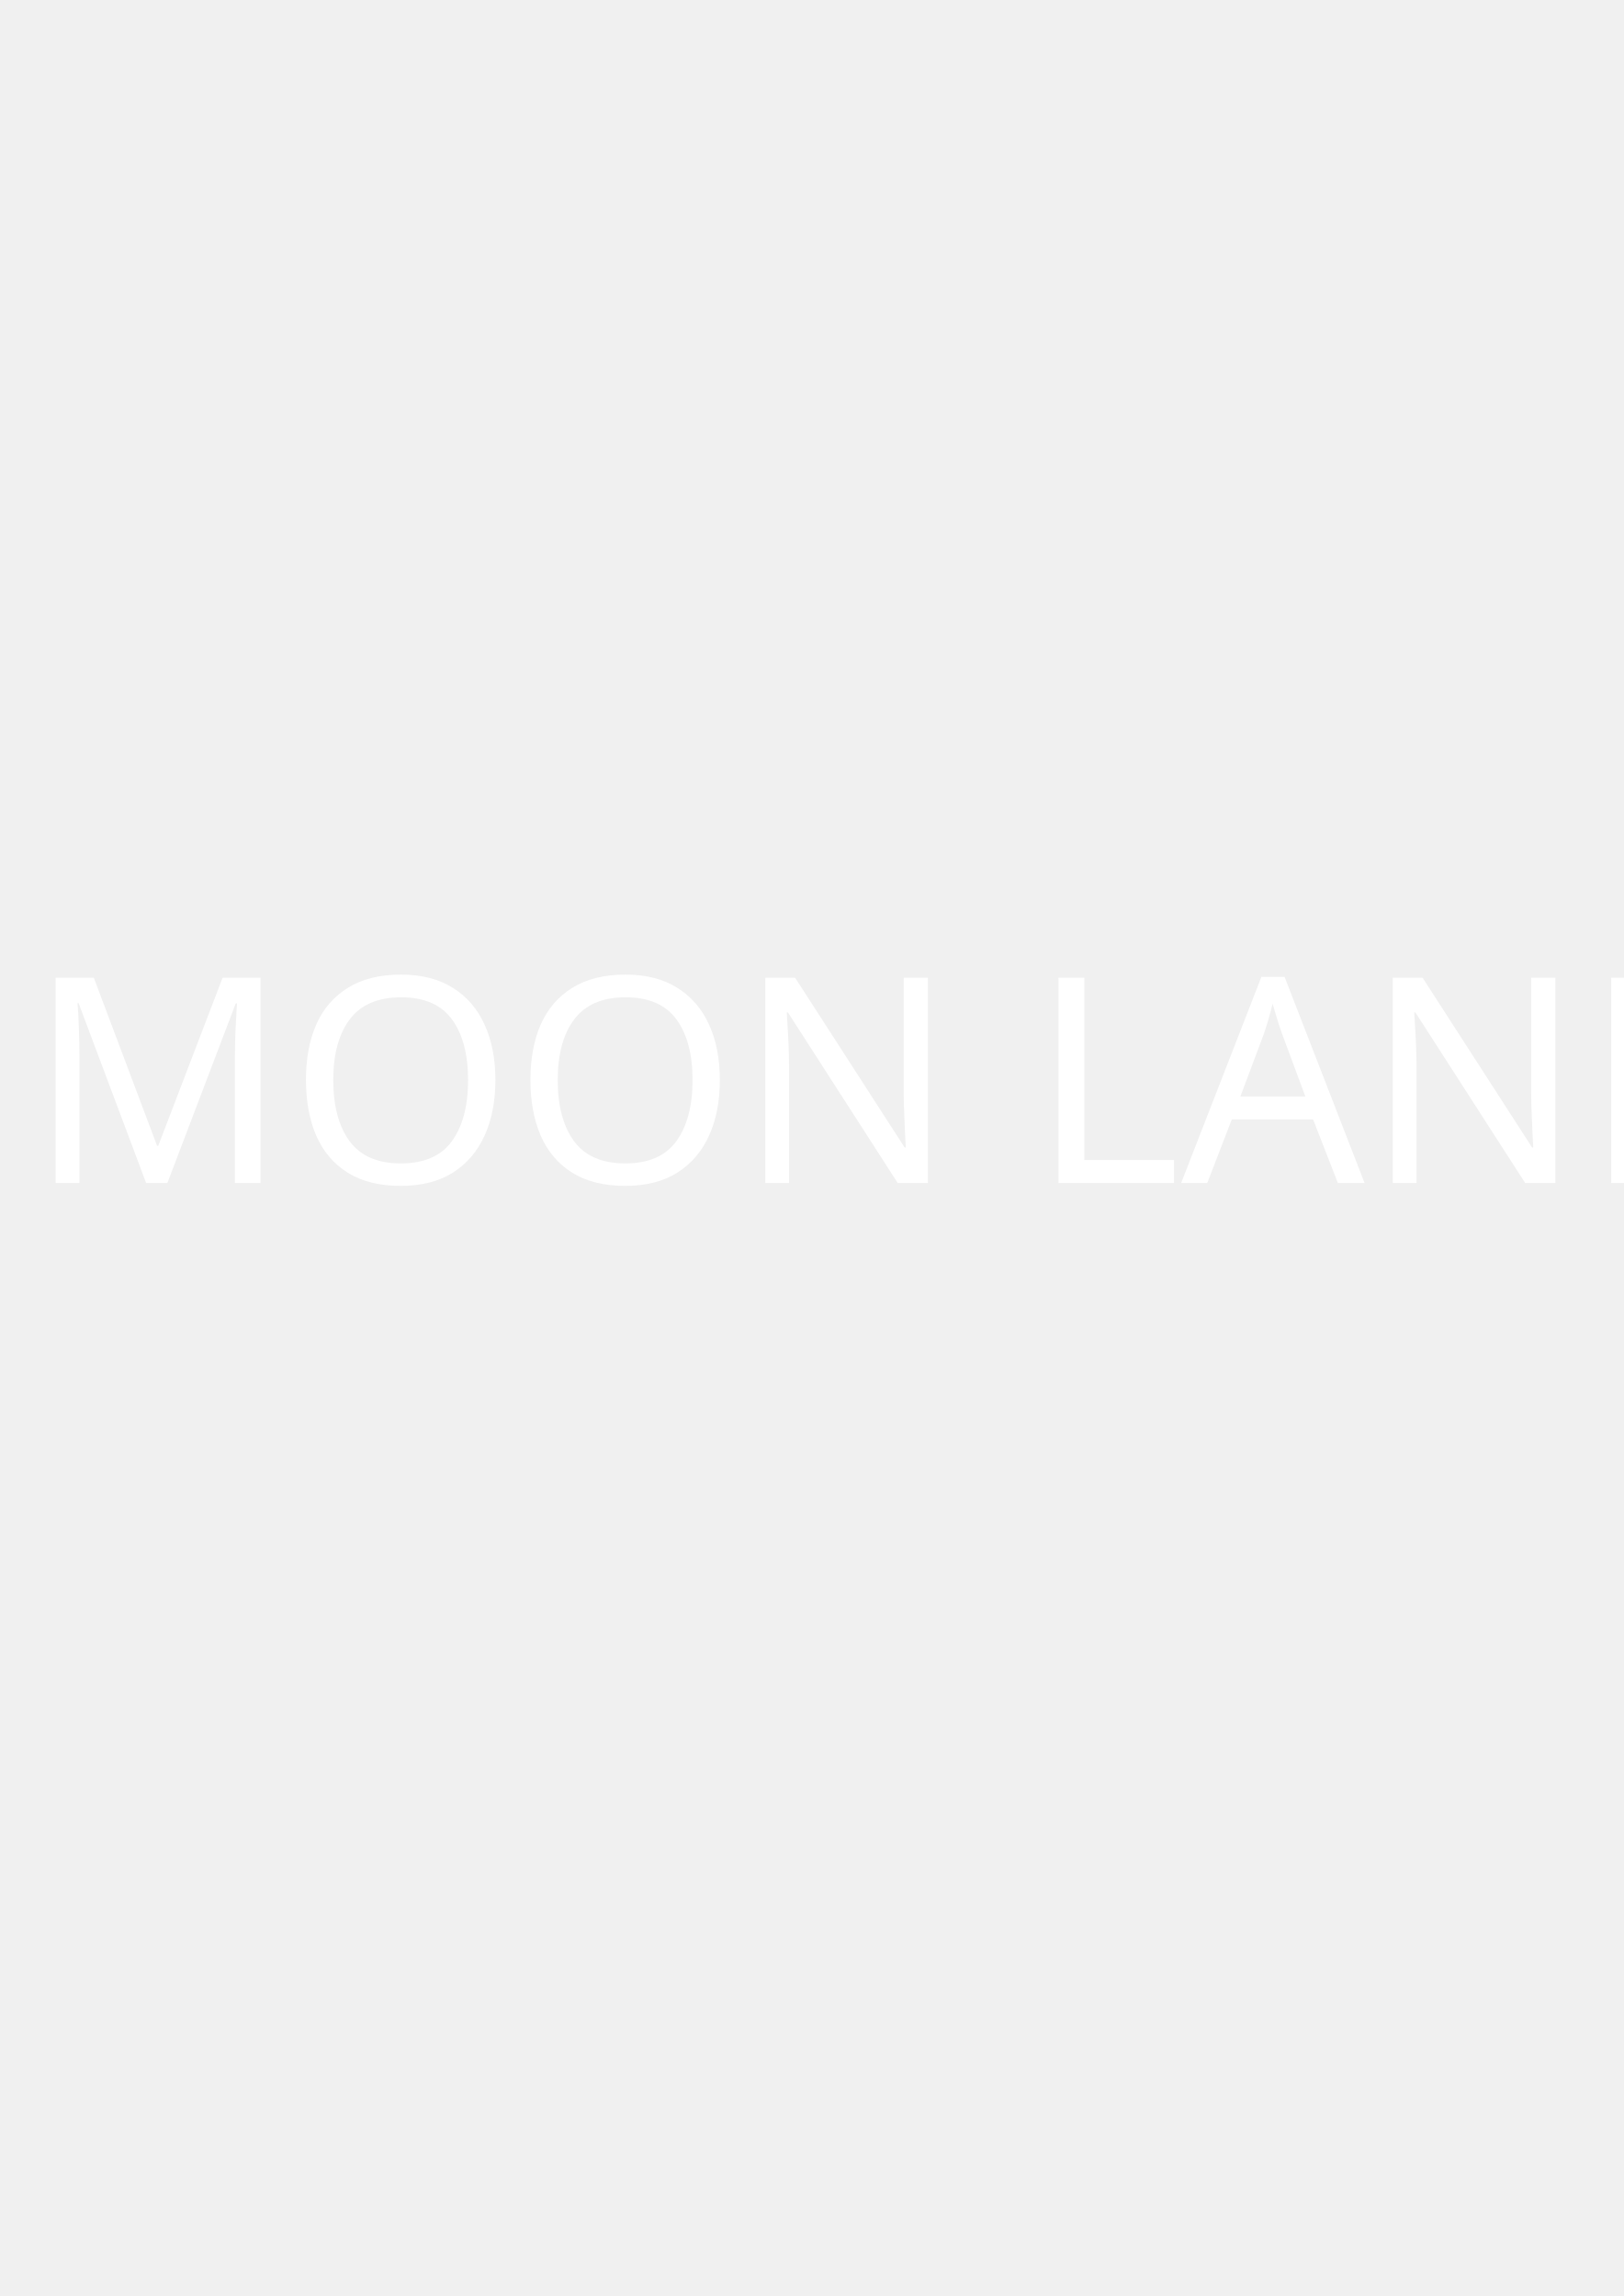
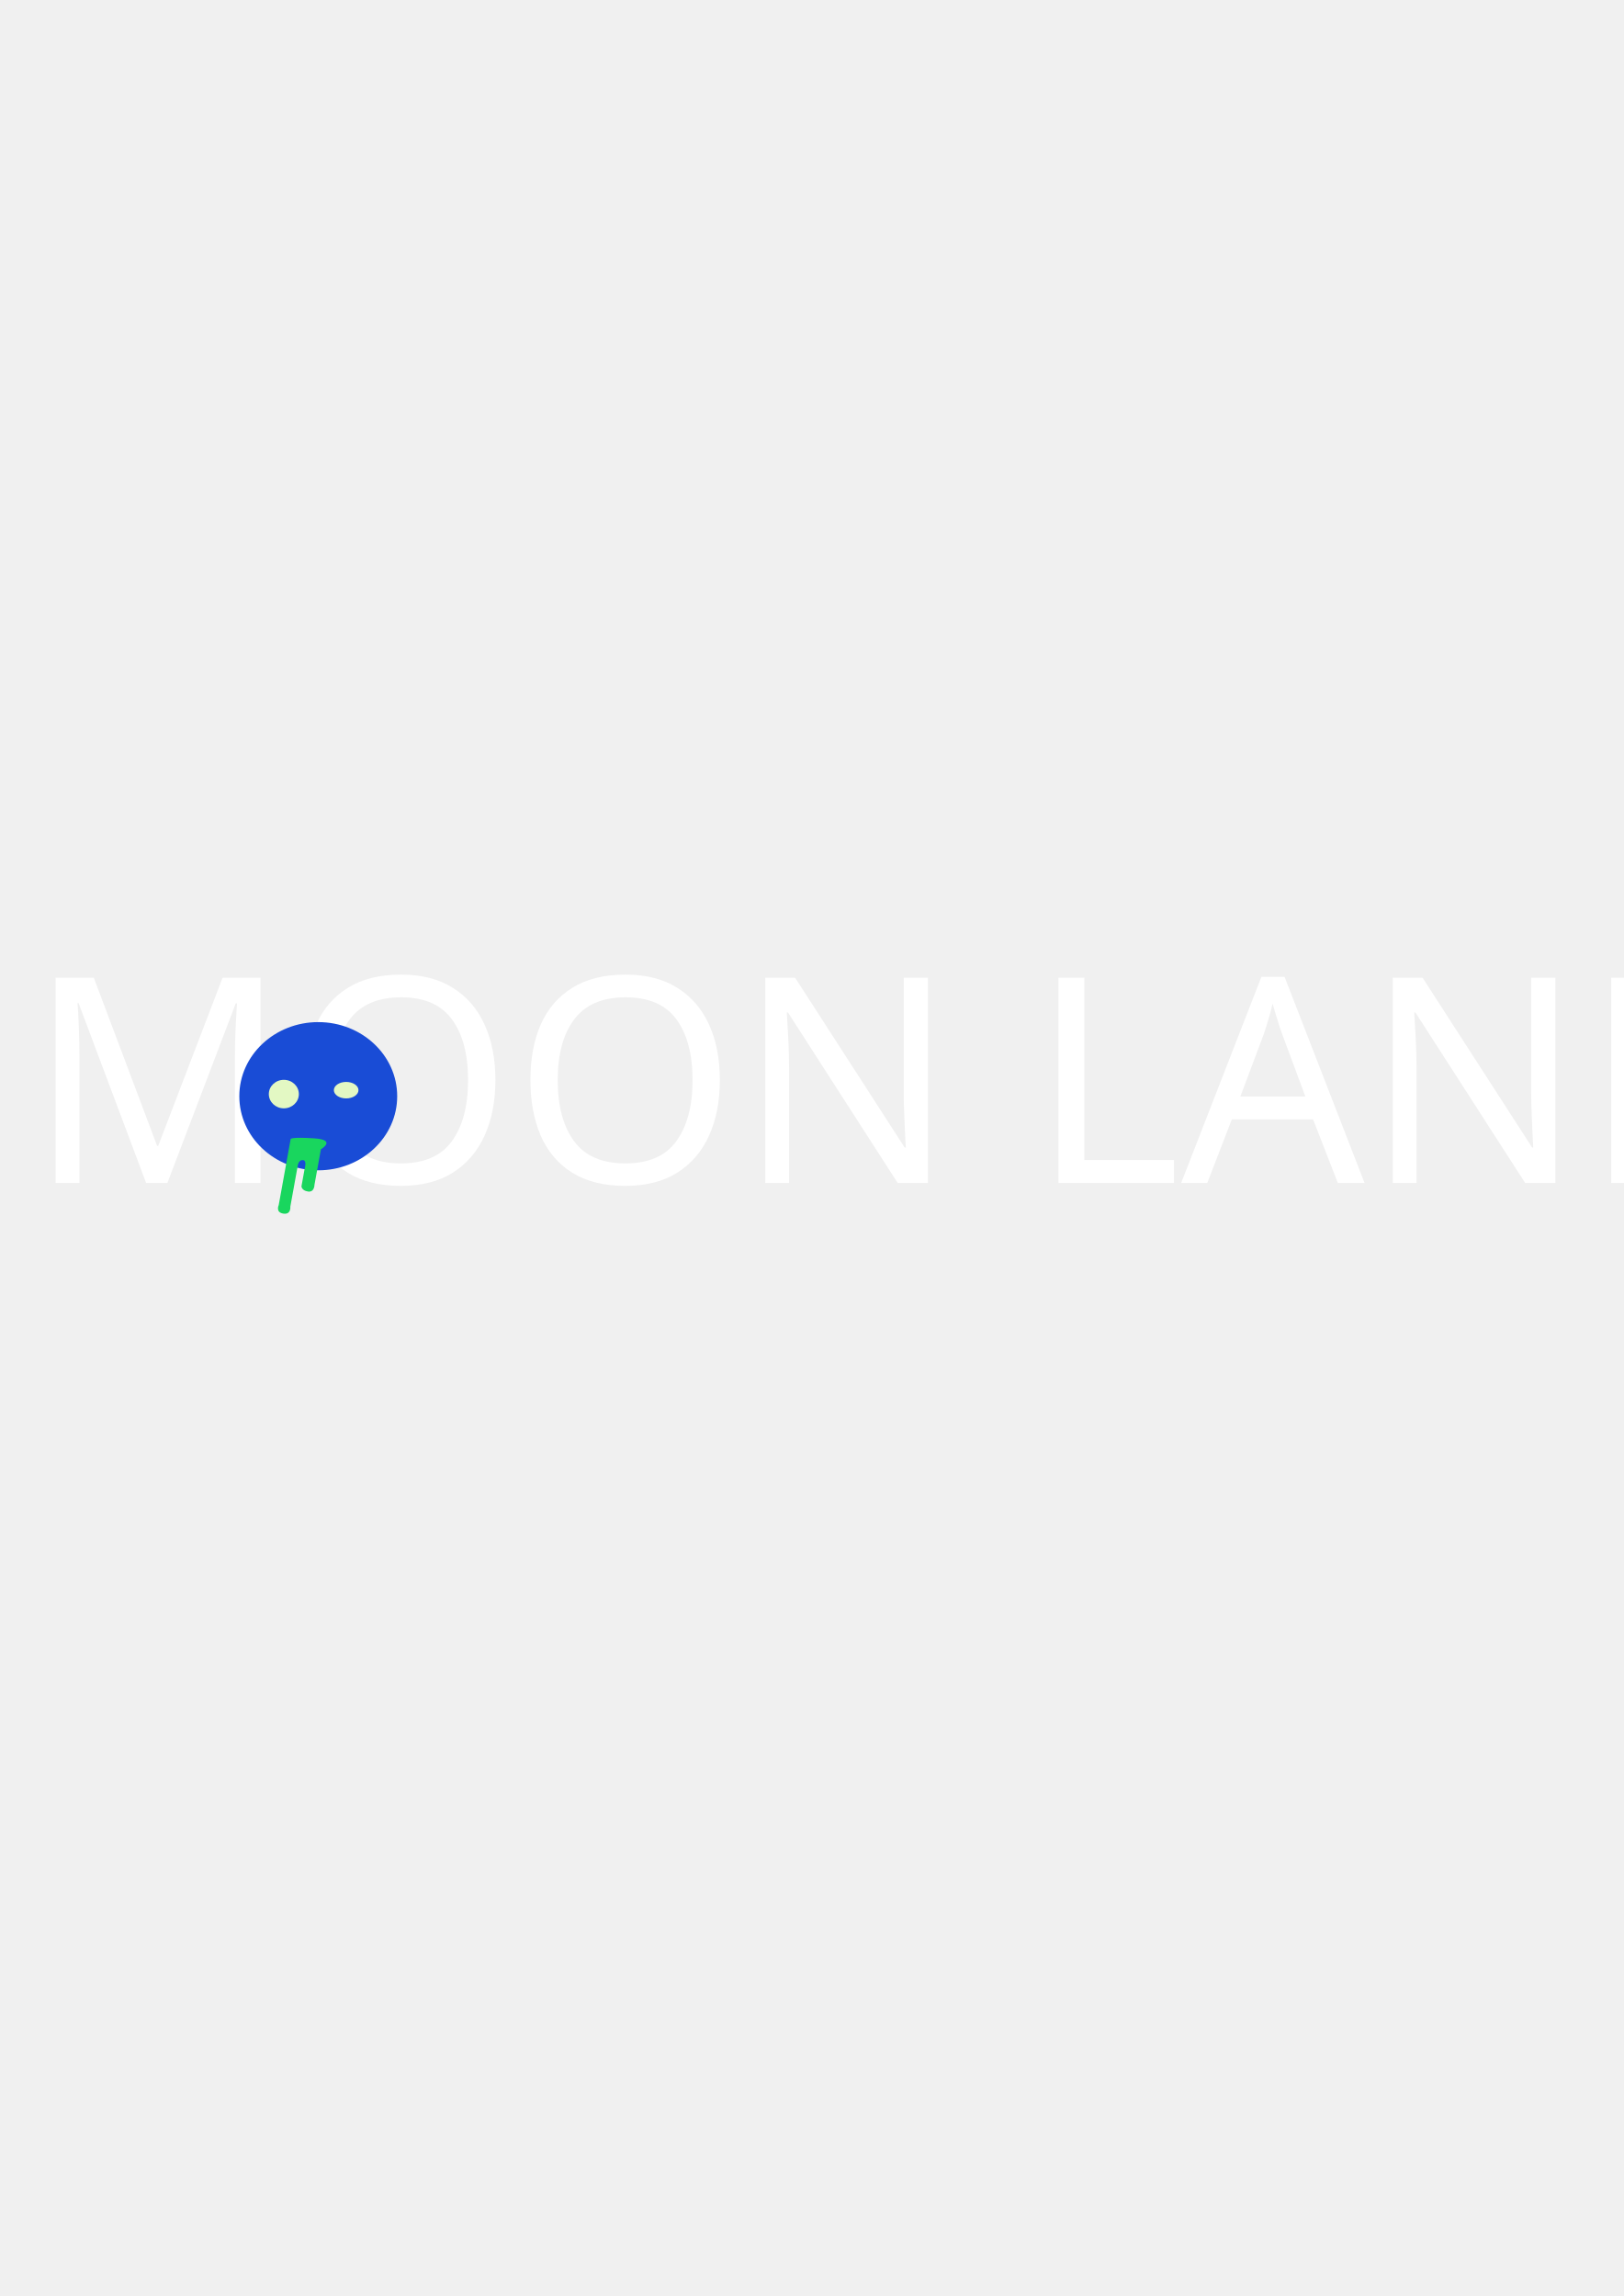
<svg xmlns="http://www.w3.org/2000/svg" width="210mm" height="297mm" viewBox="0 0 210 297" version="1.1" id="svg1">
  <defs id="defs1">
    <rect x="89.839" y="322.828" width="668.115" height="168.571" id="rect1" />
  </defs>
  <g id="layer1">
    <g id="g2" style="display:none">
      <path style="fill:#ffffff;fill-opacity:1;stroke-width:0.265" d="M 38.418,144.991 V 117.101" id="path1" />
      <path style="fill:#ffffff;fill-opacity:1;stroke-width:0.265" id="path3" d="m 37.032,154.536 c -0.173,-1.609 -0.242,-3.229 -0.341,-4.845 -0.138,-2.022 -0.15,-4.049 -0.177,-6.075 0.015,-0.941 -0.078,-1.879 -0.126,-2.817 -0.03,-0.577 -0.025,-0.831 -0.028,-1.411 -5.3e-4,-1.295 0.096,-2.588 0.163,-3.881 0.047,-0.881 0.069,-1.762 0.077,-2.644 -0.004,-0.715 0.016,-1.428 0.054,-2.142 0.032,-0.675 0.041,-1.351 0.051,-2.026 5.3e-4,-0.647 0.015,-1.294 0.002,-1.941 -0.022,-0.484 -0.04,-0.968 -0.043,-1.453 2.65e-4,-0.282 -0.004,-0.564 -2.25e-4,-0.846 -2.64e-4,-0.043 -7.94e-4,-0.086 -7.94e-4,-0.129 -2.9e-5,-0.042 -7.93e-4,-0.084 7.94e-4,-0.126 0.014,-0.427 0.106,0.259 -0.137,0.147 -1.168,-0.539 -2.236,-1.271 -3.355,-1.906 0.038,0.064 0.081,0.126 0.115,0.193 0.127,0.247 0.208,0.466 0.308,0.728 0.216,0.569 0.397,1.147 0.578,1.728 0.462,1.438 0.879,2.889 1.322,4.332 0.43,1.481 0.893,2.952 1.388,4.412 0.477,1.428 0.903,2.872 1.366,4.304 0.443,1.388 0.962,2.75 1.452,4.122 0.458,1.336 0.914,2.673 1.378,4.007 0.36,0.997 0.673,2.011 1.004,3.018 0.195,0.486 0.314,0.996 0.47,1.494 0.002,0.036 -0.025,0.091 0.007,0.107 1.184,0.578 2.365,1.171 3.593,1.65 0.077,0.03 0.008,-0.165 0.003,-0.247 -0.006,-0.104 -0.024,-0.207 -0.035,-0.31 -0.031,-0.304 -0.057,-0.609 -0.085,-0.913 -0.126,-1.454 -0.173,-2.913 -0.191,-4.371 -0.004,-1.918 0.106,-3.834 0.158,-5.751 0.055,-1.683 0.097,-3.367 0.124,-5.051 0.014,-1.177 0.031,-2.354 0.079,-3.53 0.03,-0.878 0.067,-1.755 0.088,-2.633 0.003,-0.508 0.051,-1.013 0.102,-1.517 0.012,-0.163 0.029,-0.326 0.039,-0.49 0.006,-0.093 -0.007,-0.194 0.043,-0.276 -0.392,1.405 0.058,0.039 -3.336,-1.586 -0.12,-0.058 0.168,0.208 0.235,0.323 0.106,0.179 0.197,0.366 0.283,0.555 0.118,0.259 0.224,0.523 0.327,0.789 0.126,0.324 0.24,0.652 0.36,0.978 0.908,2.65 1.463,5.397 2.03,8.135 0.513,2.674 0.978,5.356 1.405,8.044 0.281,1.633 0.473,3.277 0.667,4.922 0.058,0.472 0.123,0.944 0.22,1.41 0,0 3.52,1.69 3.52,1.69 v 0 c -0.133,-0.489 -0.304,-0.968 -0.401,-1.467 -0.361,-1.688 -0.648,-3.392 -0.995,-5.083 -0.49,-2.706 -0.987,-5.41 -1.511,-8.109 -0.56,-2.695 -1.088,-5.399 -1.792,-8.062 -0.212,-0.747 -0.412,-1.497 -0.647,-2.237 -0.037,-0.117 -0.011,-0.283 -0.114,-0.352 -3.433,-2.297 -2.598,-3.06 -3.703,-1.88 -0.034,0.096 -0.064,0.169 -0.077,0.272 -0.027,0.208 0.016,0.424 -0.015,0.632 -0.024,0.528 -0.052,1.055 -0.023,1.584 7.93e-4,0.885 5.29e-4,1.77 -0.031,2.655 -0.023,1.198 0.014,2.396 0.025,3.594 0.015,1.701 0.034,3.402 -0.001,5.103 -0.031,0.985 -0.059,1.97 -0.109,2.954 -0.032,0.633 -0.076,1.253 -0.097,1.887 -0.01,0.296 -0.012,0.591 -0.017,0.887 -0.025,1.434 -0.015,2.869 0.013,4.303 0.011,2.45 -0.544,0.896 3.539,2.991 0.03,0.015 -0.065,0.011 -0.098,0.016 -0.141,-0.18 -0.179,-0.303 -0.254,-0.521 -0.115,-0.334 -0.245,-0.662 -0.378,-0.989 -0.396,-1.013 -0.726,-2.05 -1.11,-3.067 -0.495,-1.335 -0.963,-2.679 -1.421,-4.027 -0.486,-1.368 -0.984,-2.732 -1.444,-4.109 -0.485,-1.433 -0.916,-2.882 -1.392,-4.318 -0.495,-1.457 -0.957,-2.925 -1.393,-4.402 -0.43,-1.432 -0.854,-2.865 -1.266,-4.302 -0.24,-0.864 -0.473,-1.729 -0.708,-2.595 -1.761,-1.068 -2.893,-3.327 -3.628,-1.807 -0.007,0.014 0.037,0.382 0.017,0.415 0.004,0.29 0.003,0.581 0.022,0.871 0.03,0.494 0.069,0.988 0.1,1.482 0.035,0.643 0.014,1.287 0.017,1.931 -0.002,0.672 -0.012,1.343 -0.043,2.014 -0.028,0.724 -0.051,1.447 -0.031,2.171 0.002,0.89 0.009,1.781 -6.6e-5,2.671 -0.018,1.31 -0.067,2.62 -0.092,3.93 -0.004,0.399 -0.014,1.024 -5.29e-4,1.424 0.033,0.951 0.186,1.893 0.206,2.845 0.115,2.051 0.211,4.102 0.322,6.153 0.057,1.528 0.098,3.068 -0.13,4.585 z" />
      <path style="fill:#ffffff;fill-opacity:1;stroke-width:0.265" id="path4" d="m 61.397,128.497 c -0.38,0.099 -0.76,0.225 -1.109,0.406 -0.127,0.066 -0.246,0.146 -0.369,0.218 -0.985,0.654 -1.713,1.604 -2.314,2.608 -0.18,0.301 -0.343,0.613 -0.514,0.919 -1.013,1.943 -1.814,4.019 -2.22,6.179 -0.092,0.489 -0.142,0.985 -0.212,1.477 -0.028,0.517 -0.079,1.033 -0.083,1.551 -0.019,2.143 0.326,4.324 1,6.359 0.157,0.474 0.359,0.931 0.538,1.397 0.489,0.956 0.626,1.333 1.26,2.171 0.328,0.433 0.947,1.115 1.426,1.413 3.548,2.21 2.449,1.853 4.588,2.392 0.27,0.012 0.54,0.054 0.809,0.036 1.232,-0.08 2.317,-0.816 3.157,-1.672 0.278,-0.283 0.52,-0.599 0.78,-0.898 1.573,-2.081 2.733,-4.444 3.731,-6.845 0.214,-0.515 0.406,-1.039 0.609,-1.558 0.507,-1.392 0.97,-2.805 1.246,-4.263 0.146,-0.776 0.249,-1.582 0.216,-2.375 -0.015,-0.363 -0.086,-0.722 -0.129,-1.083 -0.09,-0.336 -0.155,-0.681 -0.271,-1.009 -0.482,-1.364 -1.433,-2.615 -2.479,-3.599 -0.285,-0.268 -0.597,-0.507 -0.896,-0.76 -0.32,-0.227 -0.631,-0.466 -0.959,-0.68 -0.324,-0.211 -0.658,-0.404 -0.996,-0.592 -1.314,-0.733 -2.62,-1.482 -3.959,-2.169 -0.334,-0.171 -0.697,-0.278 -1.051,-0.402 -0.779,-0.272 -1.11,-0.341 -1.889,-0.543 -0.628,-0.147 -1.271,-0.29 -1.921,-0.279 -0.145,0.003 -0.288,0.027 -0.432,0.041 0,0 3.085,2.202 3.085,2.202 v 0 c 0.123,-0.009 0.246,-0.026 0.37,-0.028 0.575,-0.01 1.145,0.09 1.704,0.213 0.749,0.187 1.024,0.237 1.773,0.508 0.342,0.123 1.285,0.647 1.013,0.405 -0.547,-0.488 -1.263,-0.745 -1.865,-1.164 -0.635,-0.442 2.681,1.56 1.976,1.22 0.297,0.24 0.607,0.465 0.891,0.72 1.033,0.925 1.986,2.131 2.505,3.427 0.127,0.317 0.209,0.65 0.314,0.975 0.06,0.351 0.146,0.698 0.18,1.052 0.165,1.731 -0.215,3.498 -0.686,5.152 -0.145,0.508 -0.319,1.007 -0.478,1.51 -0.197,0.517 -0.382,1.039 -0.592,1.551 -0.979,2.376 -2.214,4.67 -3.906,6.616 -0.274,0.273 -0.531,0.564 -0.821,0.82 -0.86,0.761 -1.93,1.381 -3.111,1.376 -0.251,-10e-4 -0.499,-0.056 -0.749,-0.084 -1.28,-0.428 -1.94,-0.708 1.484,1.087 0.293,0.154 -0.551,-0.369 -0.801,-0.586 -0.938,-0.816 -1.628,-1.857 -2.207,-2.946 -0.195,-0.462 -0.413,-0.914 -0.584,-1.385 -0.725,-1.992 -1.068,-4.133 -1.032,-6.251 0.009,-0.505 0.065,-1.007 0.097,-1.511 0.074,-0.48 0.128,-0.963 0.223,-1.439 0.42,-2.118 1.244,-4.139 2.343,-5.992 0.187,-0.288 0.366,-0.582 0.562,-0.865 0.645,-0.93 1.422,-1.791 2.437,-2.321 0.477,-0.207 0.988,-0.421 1.519,-0.372 z" />
      <path style="fill:#ffffff;fill-opacity:1;stroke-width:0.265" id="path5" d="m 84.967,133.61 c -0.65,-0.035 -1.297,-0.089 -1.946,0.014 -0.247,0.039 -0.489,0.103 -0.733,0.154 -0.275,0.091 -0.556,0.166 -0.826,0.273 -1.447,0.576 -2.746,1.533 -3.833,2.639 -0.339,0.345 -0.644,0.72 -0.966,1.08 -1.33,1.657 -2.289,3.571 -2.814,5.632 -0.353,1.385 -0.329,1.766 -0.45,3.169 0.01,0.501 -0.011,1.003 0.031,1.502 0.109,1.313 0.452,2.657 1.092,3.817 0.507,0.918 0.709,1.029 1.421,1.755 1.778,1.208 1.973,1.391 4.85,2.654 0.34,0.149 0.731,0.141 1.101,0.17 0.789,0.06 1.595,-0.005 2.369,-0.159 0.414,-0.082 0.815,-0.215 1.223,-0.322 1.684,-0.558 3.262,-1.407 4.65,-2.515 0.856,-0.684 1.126,-1.011 1.879,-1.789 0.247,-0.32 0.513,-0.626 0.742,-0.959 0.775,-1.13 1.463,-2.663 1.504,-4.053 0.011,-0.359 -0.05,-0.717 -0.075,-1.076 -0.105,-0.376 -0.172,-0.764 -0.314,-1.127 -0.775,-1.984 -2.361,-3.648 -3.945,-5.016 -0.48,-0.414 -0.99,-0.791 -1.486,-1.187 -2.186,-1.625 -4.621,-2.861 -6.992,-4.186 0,0 2.503,2.008 2.503,2.008 v 0 c -0.451,-0.288 -1.882,-0.935 -1.352,-0.863 0.335,0.045 2.825,1.773 3.039,1.918 0.487,0.384 0.991,0.747 1.462,1.151 1.507,1.292 2.954,2.833 3.689,4.711 0.133,0.338 0.203,0.698 0.304,1.047 0.085,0.909 0.168,1.095 -0.004,1.999 -0.195,1.026 -0.672,2.077 -1.239,2.948 -0.213,0.327 -0.464,0.629 -0.696,0.943 -0.75,0.806 -0.934,1.063 -1.81,1.758 -1.369,1.087 -2.942,1.882 -4.613,2.386 -0.404,0.092 -0.803,0.211 -1.213,0.276 -0.756,0.118 -1.597,0.143 -2.359,0.045 -0.364,-0.047 -1.307,-0.512 -1.077,-0.226 0.491,0.609 1.322,0.84 1.948,1.309 0.285,0.213 -0.614,-0.361 -0.922,-0.541 -0.767,-0.684 -0.976,-0.775 -1.538,-1.672 -0.701,-1.119 -1.114,-2.447 -1.27,-3.752 -0.059,-0.493 -0.05,-0.991 -0.076,-1.487 0.03,-0.515 0.026,-1.033 0.09,-1.545 0.259,-2.088 1.037,-4.118 2.218,-5.857 0.278,-0.41 0.603,-0.785 0.905,-1.177 0.33,-0.342 0.642,-0.702 0.99,-1.025 1.131,-1.048 2.475,-1.923 3.955,-2.379 0.278,-0.086 0.567,-0.136 0.85,-0.204 0.254,-0.028 0.507,-0.069 0.763,-0.083 0.705,-0.04 1.428,0.058 2.107,0.243 z" />
      <path style="fill:#ffffff;fill-opacity:1;stroke-width:0.265" id="path6" d="m 99.28,155.117 c 0.263,-1.869 0.383,-3.756 0.521,-5.637 0.241,-3.932 0.559,-7.858 0.97,-11.776 0.142,-1.354 0.322,-2.705 0.546,-4.048 0.049,-0.296 0.194,-1.134 0.286,-1.476 0.035,-0.128 0.09,-0.249 0.136,-0.373 1.202,0.148 2.592,0.335 -3.01,-1.505 -0.275,-0.09 0.391,0.43 0.555,0.669 0.256,0.375 0.48,0.77 0.7,1.167 0.651,1.176 1.199,2.361 1.784,3.574 1.453,3.11 2.766,6.284 3.969,9.498 0.282,0.755 1.231,3.374 1.529,4.196 0.492,1.387 0.974,2.778 1.443,4.174 0.156,0.466 0.335,0.941 0.462,1.417 1.198,0.439 2.331,1.141 3.594,1.318 0.27,0.038 0.003,-0.545 -0.005,-0.817 -0.012,-0.402 -0.041,-0.803 -0.054,-1.204 -0.062,-1.801 -0.063,-3.603 -0.065,-5.406 -0.008,-4.018 0.166,-8.034 0.401,-12.044 0.108,-1.825 0.22,-3.651 0.368,-5.474 0,0 -3.333,-1.701 -3.333,-1.701 v 0 c 0.116,1.912 0.161,3.829 0.174,5.744 0.019,4.044 -0.075,8.088 -0.238,12.129 -0.083,1.734 -0.165,3.469 -0.335,5.197 -0.036,0.363 -0.073,0.726 -0.128,1.087 -0.033,0.216 -0.307,0.505 -0.136,0.642 1.016,0.813 2.253,1.303 3.379,1.955 -0.095,-0.021 -0.215,0.005 -0.286,-0.061 -0.208,-0.196 -0.68,-1.239 -0.739,-1.366 -0.675,-1.441 -1.284,-2.911 -1.897,-4.38 -1.853,-4.555 -3.62,-9.145 -5.477,-13.699 -0.586,-1.472 -0.794,-2.011 -1.371,-3.406 -0.151,-0.366 -0.304,-0.732 -0.46,-1.096 -0.097,-0.226 -0.096,-0.537 -0.301,-0.674 -3.553,-2.378 -2.935,-3.131 -3.855,-1.72 -0.064,0.685 -0.079,1.371 -0.111,2.058 -0.065,1.408 -0.161,2.814 -0.225,4.223 -0.094,1.565 -0.129,2.279 -0.261,3.865 -0.058,0.693 -0.127,1.386 -0.192,2.078 -0.179,1.924 -0.353,3.849 -0.636,5.761 -0.178,1.234 -0.218,1.649 -0.458,2.828 -0.162,0.796 -0.352,1.606 -0.696,2.346 z" />
      <path style="fill:#ffffff;fill-opacity:1;stroke-width:0.265" id="path7" d="m 131.532,126.469 c 0.269,0.865 0.428,1.759 0.598,2.646 0.286,1.493 0.176,0.89 0.438,2.477 0.513,3.173 0.769,6.38 0.938,9.587 0.019,0.522 0.042,1.044 0.058,1.567 0.043,1.418 0.046,2.833 0.003,4.251 -0.028,0.923 -0.061,1.448 -0.109,2.358 -0.102,1.491 -0.281,2.975 -0.427,4.462 -0.011,0.324 -0.124,0.678 -0.022,1 0.077,0.245 0.236,0.461 0.46,0.595 1.212,0.725 2.455,1.398 3.682,2.097 1.408,0.447 2.882,0.668 4.355,0.757 0.39,0.024 0.781,0.027 1.172,0.04 2.65,0.029 5.292,-0.201 7.937,-0.326 1.481,-0.05 0.769,-0.032 2.136,-0.057 0,0 -2.847,-2.047 -2.847,-2.047 v 0 c -1.273,0.105 -0.605,0.052 -2.004,0.156 -2.645,0.183 -5.295,0.394 -7.948,0.273 -0.399,-0.027 -0.799,-0.044 -1.197,-0.081 -1.541,-0.144 -3.096,-0.418 -4.518,-1.047 0.921,0.545 1.845,1.087 2.763,1.636 0.1,0.06 -0.21,-0.104 -0.308,-0.168 -0.072,-0.047 -0.148,-0.095 -0.201,-0.164 -0.196,-0.258 -0.115,-0.66 -0.138,-0.951 0.015,-1.541 0.083,-3.081 0.134,-4.622 0.026,-2.774 0.027,-5.55 -0.17,-8.319 -0.199,-3.182 -0.419,-6.365 -0.775,-9.535 -0.177,-1.626 -0.393,-3.251 -0.484,-4.884 z" />
      <path style="fill:#ffffff;fill-opacity:1;stroke-width:0.265" id="path8" d="m 160.205,139.94 c -0.939,-0.203 -1.869,-0.442 -2.818,-0.599 -0.292,-0.048 -0.585,-0.085 -0.877,-0.127 -1.726,-0.18 -3.484,-0.334 -5.213,-0.083 -0.354,0.051 -0.702,0.139 -1.054,0.208 -0.331,0.113 -0.673,0.199 -0.994,0.34 -0.968,0.425 -1.769,1.085 -2.322,1.991 -0.5,0.818 -0.524,1.156 -0.781,2.075 -0.037,0.389 -0.105,0.775 -0.11,1.166 -0.022,1.53 0.418,3.066 1.25,4.35 0.196,0.303 0.438,0.575 0.657,0.862 0.258,0.248 0.5,0.515 0.775,0.743 0.272,0.226 0.557,0.439 0.861,0.617 1.717,1.005 3.062,2.066 4.913,2.468 0.889,0.193 1.177,0.147 2.078,0.151 1.43,-0.135 2.751,-0.568 3.901,-1.45 0.737,-0.565 0.95,-0.887 1.553,-1.589 0.68,-0.933 1.2,-1.973 1.614,-3.048 0.382,-0.992 0.641,-2.026 0.914,-3.051 0.18,-0.687 0.327,-1.382 0.518,-2.066 0.035,-0.126 0.062,-0.255 0.113,-0.375 0.024,-0.056 0.087,-0.203 0.109,-0.146 0.037,0.096 -0.032,0.204 -0.048,0.306 -1.065,-0.575 -2.054,-1.318 -3.194,-1.724 -0.211,-0.075 0.125,0.429 0.175,0.648 0.075,0.332 0.141,0.666 0.199,1.002 0.148,0.854 0.288,1.963 0.406,2.806 0.08,0.57 0.162,1.139 0.243,1.709 0.408,2.604 0.846,5.238 1.797,7.711 0.122,0.318 0.271,0.625 0.407,0.937 0.121,0.234 0.243,0.467 0.364,0.701 0,0 3.261,1.447 3.261,1.447 v 0 c -0.161,-0.241 -0.323,-0.482 -0.484,-0.723 -0.175,-0.319 -0.367,-0.63 -0.524,-0.958 -1.161,-2.421 -1.699,-5.086 -2.029,-7.733 -0.052,-0.553 -0.112,-1.106 -0.156,-1.659 -0.096,-1.203 -0.154,-2.414 -0.193,-3.621 -0.007,-0.205 0.143,-0.48 -0.011,-0.616 -1.028,-0.907 -2.243,-1.575 -3.365,-2.363 -0.078,0.077 -0.178,0.138 -0.235,0.232 -0.073,0.119 -0.099,0.603 -0.107,0.679 -0.079,0.721 -0.17,1.442 -0.314,2.154 -0.154,0.703 -0.271,1.296 -0.475,1.99 -0.419,1.427 -1.021,2.8 -1.916,3.996 -0.598,0.668 -0.797,0.962 -1.524,1.489 -0.819,0.593 -1.785,0.994 -2.78,1.171 -0.336,0.06 -0.678,0.07 -1.017,0.105 -0.868,-0.036 -1.162,-7.9e-4 -2.01,-0.223 -0.335,-0.088 -1.242,-0.567 -0.983,-0.338 0.591,0.522 1.333,0.841 2.01,1.245 0.604,0.36 -2.414,-1.475 -1.684,-1.269 -0.229,-0.272 -0.479,-0.528 -0.685,-0.817 -0.865,-1.211 -1.367,-2.68 -1.363,-4.172 8e-4,-0.368 0.065,-0.734 0.097,-1.101 0.248,-0.863 0.27,-1.177 0.754,-1.938 0.531,-0.835 1.301,-1.441 2.208,-1.822 0.309,-0.13 0.637,-0.207 0.955,-0.31 0.342,-0.062 0.68,-0.141 1.025,-0.186 1.743,-0.225 3.508,-0.033 5.237,0.208 1.341,0.24 2.687,0.519 3.957,1.023 z" />
      <path style="fill:#ffffff;fill-opacity:1;stroke-width:0.265" id="path9" d="m 171.953,128.489 c 0.024,0.894 0.037,1.788 0.018,2.681 -0.059,1.547 -0.083,3.094 -0.102,4.642 7.9e-4,0.299 0.003,0.599 0.002,0.898 -7.9e-4,0.598 -0.012,1.195 -0.009,1.793 0.004,0.851 0.037,1.702 0.061,2.553 0.042,1.49 0.094,2.98 0.152,4.47 0.069,1.468 0.167,2.935 0.249,4.403 0.051,1.069 0.074,2.139 0.08,3.208 0.045,0.925 0.118,1.849 0.144,2.775 0.021,0.734 0.015,1.468 0.016,2.202 0.028,0.631 -0.049,1.256 -0.113,1.882 -0.05,0.517 -0.077,1.035 -0.131,1.552 -0.049,0.143 -0.012,0.617 -0.096,0.724 1.179,0.588 2.339,1.215 3.536,1.765 0.046,0.021 -0.018,-0.1 -0.024,-0.151 -0.025,-0.21 -0.035,-0.407 -0.048,-0.62 -0.033,-0.541 -0.028,-0.491 -0.054,-1.075 -0.073,-1.737 -0.078,-3.476 -0.07,-5.214 0.057,-2.315 0.127,-4.629 0.203,-6.943 0.102,-1.943 0.178,-3.902 0.549,-5.817 0.057,-0.293 0.133,-0.583 0.2,-0.874 0.213,-0.715 0.577,-1.926 1.306,-2.312 0.092,-0.049 0.199,-0.06 0.299,-0.09 0.114,0.018 0.232,0.022 0.343,0.055 0.146,0.044 0.281,0.117 0.422,0.176 -0.877,-0.492 -1.734,-1.022 -2.631,-1.476 -0.258,-0.131 0.481,0.322 0.707,0.502 0.678,0.54 1.041,0.94 1.665,1.562 1.398,1.463 2.65,3.067 3.764,4.756 0.71,1.077 0.939,1.518 1.577,2.633 0.816,1.502 1.482,3.08 1.993,4.71 0.246,0.783 0.302,1.045 0.499,1.817 0.236,0.995 0.38,2.011 0.454,3.031 0.022,0.524 0.048,1.047 0.067,1.571 0.024,0.779 0.009,1.558 -0.013,2.337 0,0 3.41,1.738 3.41,1.738 v 0 c -0.018,-0.781 -0.03,-1.563 -7.9e-4,-2.344 0.022,-0.532 0.07,-1.068 -0.019,-1.597 -0.169,-1.087 -0.44,-2.156 -0.712,-3.221 -0.305,-1.002 -0.613,-2.004 -0.996,-2.981 -0.505,-1.288 -1.101,-2.54 -1.757,-3.758 -0.254,-0.445 -0.5,-0.896 -0.763,-1.336 -1.278,-2.142 -2.746,-4.174 -4.382,-6.056 -0.543,-0.593 -0.892,-1 -1.472,-1.538 -0.193,-0.179 -0.376,-0.376 -0.601,-0.512 -1.228,-0.744 -2.476,-1.458 -3.748,-2.124 -0.161,-0.084 -0.351,-0.106 -0.532,-0.116 -0.152,-0.008 -0.302,0.041 -0.453,0.061 -0.115,0.067 -0.24,0.118 -0.345,0.199 -0.755,0.59 -0.99,1.783 -1.188,2.653 -0.051,0.307 -0.109,0.612 -0.153,0.92 -0.281,1.954 -0.338,3.932 -0.466,5.9 -0.102,2.297 -0.208,4.593 -0.325,6.889 -0.045,1.707 -0.061,3.415 -0.124,5.122 -0.021,0.452 -0.04,0.906 -0.077,1.357 -0.007,0.079 -0.015,0.158 -0.024,0.237 -0.006,0.046 -0.062,0.115 -0.022,0.138 1.159,0.664 2.36,1.251 3.539,1.877 -0.02,-0.261 -0.009,-0.521 0.006,-0.783 0.034,-0.522 0.072,-1.043 0.096,-1.566 0.054,-0.641 0.144,-1.28 0.111,-1.924 -0.004,-0.745 -0.018,-1.491 -0.05,-2.235 -0.048,-0.927 -0.109,-1.853 -0.172,-2.779 -0.024,-1.092 -0.063,-2.184 -0.162,-3.272 -0.114,-1.467 -0.242,-2.935 -0.279,-4.407 -0.057,-1.497 -0.114,-2.995 -0.196,-4.491 -0.081,-1.743 -0.142,-3.486 -0.07,-5.231 0.029,-1.527 0.077,-3.054 0.204,-4.577 0.061,-0.848 0.058,-1.704 0.204,-2.543 z" />
      <path style="fill:#ffffff;fill-opacity:1;stroke-width:0.265" id="path10" d="m 207.412,133.402 c 0.112,0.898 0.127,1.159 0.137,2.063 -0.003,0.853 -0.097,1.706 -0.1,2.559 0.005,0.824 -0.141,1.647 -0.145,2.471 -0.009,0.651 0.244,1.301 0.24,1.952 -0.002,0.672 0.171,1.344 0.174,2.016 0.005,0.838 -1.444,1.675 -1.446,2.513 -0.004,0.78 -0.018,1.561 0.002,2.341 0.053,0.783 0.086,1.566 0.105,2.35 0.011,0.68 0.005,1.359 0.006,2.039 -0.014,0.713 5.3e-4,1.423 0.079,2.132 0.116,0.872 0.146,1.751 0.195,2.628 0.062,0.853 0.103,1.707 0.119,2.562 0.019,0.802 0.013,1.604 0.007,2.407 -0.009,0.606 -0.007,1.213 -0.018,1.819 -2.7e-4,0.508 -0.012,1.016 0.027,1.524 0.035,0.403 0.068,0.806 0.081,1.21 0.009,0.363 0.012,0.725 0.01,1.088 0.014,0.072 -0.015,0.141 -0.015,0.212 -2e-5,0.005 0.006,-0.007 0.008,-0.011 0.05,-0.091 0.054,-0.319 0.147,-0.273 2.972,1.466 4.151,3.061 3.317,1.944 -0.073,-0.303 -0.075,-0.619 -0.081,-0.929 -0.004,-0.366 -0.006,-0.732 -0.003,-1.098 -0.003,-0.367 0.002,-0.734 -1.1e-4,-1.101 2.4e-4,-0.365 -5.3e-4,-0.729 7.9e-4,-1.094 -0.002,-0.368 0.001,-0.735 -0.001,-1.103 0.003,-0.366 -5.3e-4,-0.733 5.3e-4,-1.099 0.003,-0.382 -7.9e-4,-0.765 -0.005,-1.147 -0.005,-0.531 -0.063,-1.06 -0.101,-1.59 -0.028,-0.517 -0.031,-1.035 -0.033,-1.553 0.006,-0.399 0.005,-0.798 0.007,-1.197 -10e-4,-0.374 0.013,-0.748 -0.014,-1.121 -0.084,-0.359 -0.162,-0.717 -0.208,-1.083 -0.03,-0.411 -0.049,-0.821 -0.094,-1.23 -0.019,-0.401 -0.071,-0.79 -0.169,-1.178 -0.095,-0.404 -0.18,-0.809 -0.248,-1.218 -0.12,-0.62 -0.275,-1.233 -0.4,-1.853 -0.138,-0.608 -0.334,-1.202 -0.456,-1.814 -0.063,-0.469 -0.215,-0.912 -0.369,-1.357 -0.133,-0.419 -0.209,-0.848 -0.371,-1.258 -0.14,-0.405 -0.325,-0.788 -0.545,-1.154 -0.254,-0.357 -0.493,-0.724 -0.799,-1.038 -1.182,-0.944 -2.376,-1.446 -3.846,-2.289 -0.175,-0.1 -0.368,-0.143 -0.562,-0.191 -0.062,-0.012 -0.125,-0.016 -0.186,-0.035 -0.74,-0.227 0.41,0.077 -0.35,-0.141 -0.213,-0.061 -0.438,-0.086 -0.658,-0.108 -0.55,-0.101 -1.109,-0.137 -1.667,-0.156 -0.379,0.002 -0.772,-0.008 -1.148,0.053 -0.001,2.1e-4 -0.521,0.13 -0.531,0.132 -0.44,0.124 -0.838,0.346 -1.219,0.595 -0.341,0.302 -0.6,0.689 -0.838,1.075 -0.34,0.495 -0.606,1.031 -0.874,1.566 -0.278,0.484 -0.42,1.023 -0.599,1.546 -0.192,0.492 -0.352,0.99 -0.455,1.508 -0.029,0.52 -0.138,1.028 -0.222,1.54 -0.079,0.542 -0.095,1.089 -0.111,1.635 -0.006,0.506 -0.009,1.013 -0.007,1.52 -0.039,0.494 0.054,0.974 0.144,1.456 0.08,0.489 0.129,0.984 0.217,1.471 0.095,0.375 0.193,0.752 0.337,1.111 0.149,0.329 0.311,0.663 0.517,0.961 0.185,0.254 0.345,0.526 0.53,0.779 0.177,0.258 0.384,0.484 0.62,0.689 0.241,0.276 0.501,0.533 0.735,0.815 0.195,0.245 0.383,0.474 0.639,0.658 0.245,0.152 0.458,0.357 0.707,0.5 1.117,0.993 2.617,1.574 3.864,2.29 0.379,0.218 -0.1,-0.032 0.307,0.175 0.36,0.154 0.722,0.258 1.112,0.297 0.442,0.046 0.881,0.105 1.326,0.13 0.417,0.009 0.839,0.057 1.254,-0.001 0.388,-0.046 0.774,-0.077 1.136,-0.231 0.377,-0.133 0.699,-0.387 0.993,-0.652 0.302,-0.192 0.48,-0.513 0.669,-0.806 0.137,-0.258 0.341,-0.471 0.474,-0.731 0.165,-0.284 0.318,-0.579 0.432,-0.888 0.127,-0.369 0.264,-0.733 0.409,-1.095 0.182,-0.576 0.339,-1.16 0.457,-1.753 0.094,-0.632 0.144,-1.269 0.232,-1.902 0.054,-0.41 0.081,-0.824 0.091,-1.237 0.011,-0.456 -0.005,-0.912 -0.013,-1.368 -0.021,-0.808 -0.023,-1.616 -0.024,-2.423 0.002,-0.755 0.01,-1.51 0.018,-2.264 -7.9e-4,-0.685 2.7e-4,-1.371 -0.006,-2.056 -0.002,-0.751 0.004,-1.501 -0.028,-2.251 -0.05,-0.688 -0.075,-1.377 -0.09,-2.067 -0.016,-0.633 -0.009,-1.266 0.006,-1.899 0.004,-0.405 0.012,-0.811 0.011,-1.216 0.001,-0.363 2.6e-4,-0.726 0.001,-1.089 -0.002,-0.367 0.001,-0.734 -0.002,-1.101 0.003,-0.427 -0.008,-0.853 -0.009,-1.279 0.004,-0.487 -0.003,-0.974 -0.001,-1.461 0.011,-0.518 -0.061,-1.034 -0.095,-1.551 -0.045,-0.684 -0.048,-1.37 -0.055,-2.056 -0.015,-0.811 0.012,-1.623 -0.033,-2.434 -0.103,-0.897 -0.172,-1.797 -0.214,-2.699 -0.017,-0.973 -0.046,-1.945 -0.091,-2.917 -0.037,-0.83 -0.052,-1.66 -0.044,-2.49 0.003,-0.468 0.016,-0.935 0.017,-1.403 l -3.498,-1.783 v 0 c 1.4e-4,0.477 0.013,0.953 0.026,1.43 0.028,0.843 0.046,1.686 0.088,2.528 0.045,0.971 0.085,1.94 0.089,2.912 0.026,0.903 0.083,1.804 0.186,2.701 0.077,0.798 0.018,1.601 0.031,2.402 -10e-4,0.687 8e-4,1.373 0.017,2.059 0.024,0.509 0.077,1.016 0.094,1.526 0.002,0.487 -0.005,0.973 -0.001,1.46 -0.002,0.423 -0.012,0.847 -0.009,1.27 -0.003,0.366 8e-4,0.733 -0.002,1.099 0.001,0.363 1.6e-4,0.727 0.001,1.09 -0.001,0.409 0.006,0.818 0.01,1.227 0.015,0.641 0.023,1.282 0.024,1.922 0.01,0.694 0.026,1.389 0.08,2.082 0.061,0.743 0.055,1.488 0.046,2.233 -0.007,0.683 -0.006,1.366 -0.006,2.05 0.008,0.761 0.016,1.522 0.018,2.283 -0.001,0.8 -0.003,1.6 -0.022,2.4 -0.008,0.448 -0.02,0.895 -0.019,1.343 -0.006,0.406 -0.011,0.812 -0.052,1.216 -0.057,0.63 -0.102,1.262 -0.189,1.889 -0.111,0.569 -0.275,1.122 -0.464,1.67 -0.14,0.368 -0.303,0.725 -0.433,1.096 -0.1,0.295 -0.244,0.577 -0.411,0.839 -0.127,0.249 -0.334,0.449 -0.452,0.703 -0.167,0.27 -0.335,0.533 -0.605,0.712 -0.269,0.228 -0.555,0.432 -0.9,0.525 -0.357,0.08 -0.72,0.123 -1.085,0.151 -0.402,0.003 -0.804,-0.008 -1.206,-0.037 -0.441,-0.04 -0.88,-0.102 -1.317,-0.167 -0.362,-0.086 -0.71,-0.22 -1.035,-0.401 -1.185,-0.674 -2.623,-1.511 2.92,1.699 0.044,0.025 -0.087,-0.05 -0.133,-0.071 -0.043,-0.02 -0.091,-0.027 -0.132,-0.051 -0.039,-0.023 -0.07,-0.059 -0.105,-0.089 -0.207,-0.257 0.026,-0.003 -0.215,-0.172 -0.038,-0.027 -0.063,-0.07 -0.1,-0.099 -0.121,-0.096 -0.254,-0.183 -0.387,-0.261 -0.246,-0.187 -0.531,-0.296 -0.672,-0.59 -0.262,-0.255 -0.465,-0.561 -0.739,-0.803 -0.099,-0.15 -0.197,-0.237 -0.337,-0.348 -0.036,-0.029 -0.08,-0.05 -0.11,-0.085 -0.034,-0.039 -0.045,-0.094 -0.077,-0.134 -0.029,-0.036 -0.069,-0.061 -0.103,-0.092 -0.06,-0.081 -0.141,-0.146 -0.195,-0.231 -0.031,-0.048 -0.04,-0.107 -0.068,-0.156 -0.076,-0.134 -0.189,-0.254 -0.284,-0.374 -0.031,-0.051 -0.062,-0.103 -0.094,-0.154 -0.037,-0.04 -0.082,-0.074 -0.112,-0.12 -0.126,-0.193 -0.182,-0.436 -0.343,-0.61 -0.02,-0.054 -0.039,-0.109 -0.059,-0.163 -0.025,-0.049 -0.055,-0.096 -0.075,-0.146 -0.099,-0.248 -0.151,-0.515 -0.243,-0.765 -0.144,-0.465 -0.161,-0.969 -0.236,-1.448 -0.033,-0.236 -0.076,-0.468 -0.126,-0.701 -0.015,-0.069 -0.04,-0.137 -0.047,-0.207 -0.016,-0.164 0.02,-0.33 -5.3e-4,-0.494 0.001,-0.505 -0.005,-1.009 5.3e-4,-1.514 0.003,-0.53 0.017,-1.061 0.086,-1.587 0.077,-0.511 0.205,-1.012 0.23,-1.53 0.073,-0.505 0.223,-0.985 0.406,-1.461 0.18,-0.506 0.319,-1.027 0.575,-1.503 0.261,-0.523 0.504,-1.053 0.854,-1.526 0.226,-0.327 0.464,-0.668 0.777,-0.916 0.351,-0.219 0.718,-0.403 1.124,-0.497 0.528,-0.112 1.068,-0.14 1.606,-0.105 0.557,0.037 1.112,0.097 1.661,0.203 0.398,0.087 0.778,0.229 1.169,0.341 0.202,0.081 0.151,0.054 0.347,0.156 0.057,0.029 0.224,0.123 0.169,0.091 -5.683,-3.331 -5.05,-1.963 -3.987,-1.163 0.407,0.228 0.678,0.213 1.924,0.728 0.243,0.329 0.51,0.42 0.629,0.813 0.083,0.187 0.188,0.371 0.24,0.57 0.057,0.219 0.063,0.451 0.15,0.663 0.138,0.442 0.335,0.861 0.407,1.321 0.119,0.618 0.3,1.219 0.475,1.823 0.118,0.612 0.261,1.22 0.373,1.832 0.079,0.411 0.114,0.829 0.218,1.235 0.04,0.155 0.127,0.386 0.153,0.534 0.034,0.195 0.004,0.403 0.047,0.598 0.042,0.408 0.091,0.812 0.086,1.223 0.027,0.375 0.083,0.749 0.193,1.109 0.11,0.338 0.017,0.71 0.048,1.061 0.002,0.403 -5.2e-4,0.806 0.009,1.208 0.005,0.526 0.013,1.053 0.039,1.578 0.02,0.521 0.091,1.038 0.088,1.559 -0.004,0.381 -0.008,0.761 -0.005,1.142 0.001,0.367 -0.003,0.733 5.3e-4,1.1 -0.003,0.367 7.9e-4,0.734 -0.001,1.102 0.001,0.365 5.2e-4,0.73 5.2e-4,1.095 -0.002,0.367 0.002,0.733 -0.001,1.1 0.002,0.368 -0.002,0.736 0.002,1.104 0.003,0.327 0.002,0.654 0.02,0.981 -0.067,1.453 -0.059,0.46 3.4,2.236 0.039,0.02 0.215,-0.267 0.231,-0.365 0.012,-0.075 -0.046,-0.153 -0.015,-0.228 -0.003,-0.367 0.002,-0.735 -0.009,-1.102 -0.013,-0.414 -0.033,-0.827 -0.089,-1.238 -0.051,-0.498 -0.057,-0.995 -0.047,-1.495 -0.011,-0.612 -0.008,-1.225 -0.017,-1.837 -0.006,-0.808 -0.012,-1.615 -0.021,-2.423 -0.021,-0.861 -0.047,-1.722 -0.119,-2.58 -0.063,-0.879 -0.068,-1.762 -0.176,-2.637 -0.002,-0.02 -0.074,-0.719 -0.076,-0.76 -0.018,-0.439 0.029,-0.881 0.007,-1.321 -6e-5,-0.686 -0.009,-1.373 -0.025,-2.059 -0.017,-0.785 -0.05,-1.569 -0.095,-2.354 -0.046,-0.778 -0.01,-1.558 -0.029,-2.337 -0.001,-0.835 0.004,-1.669 0.009,-2.504 0.004,-0.668 0.015,-1.336 0.013,-2.003 -0.004,-0.655 -0.005,-1.311 -0.014,-1.966 -0.004,-0.825 -0.011,-1.65 -0.003,-2.476 -2.2e-4,-0.857 0.002,-1.714 -0.009,-2.571 -0.004,-0.913 -0.012,-1.827 -0.08,-2.738 -0.047,-0.388 -0.09,-0.778 -0.167,-1.162 -0.021,-0.105 -0.048,-0.209 -0.072,-0.314 -0.023,-0.083 -0.051,-0.164 -0.068,-0.249 -0.013,-0.066 -0.015,-0.135 -0.023,-0.202 z" />
      <path style="fill:#ffffff;fill-opacity:1;stroke-width:0.265" id="path11" d="m 211.98,153.194 c 0.222,0.485 0.451,0.955 0.777,1.38 1.26,1.346 2.928,2.538 4.776,2.787 0.866,0.126 1.66,-0.111 2.48,-0.357 1.081,-0.37 2.016,-0.985 2.867,-1.735 0.502,-0.5 0.975,-1.034 1.361,-1.63 0.215,-0.333 0.326,-0.562 0.51,-0.913 0.297,-0.669 0.524,-1.372 0.647,-2.094 0.07,-0.409 0.094,-0.743 0.133,-1.155 0.112,-1.224 0.052,-2.441 -0.147,-3.65 -0.101,-0.736 -0.307,-1.437 -0.728,-2.052 -1.069,-1.205 -0.247,-0.318 -3.717,-2.263 -0.076,-0.043 -0.44,-0.079 -0.516,-0.085 -0.174,-0.013 -0.474,-0.018 -0.644,-0.022 -0.557,-0.005 -1.114,-0.015 -1.663,0.092 -0.316,0.061 -0.449,0.111 -0.753,0.204 -0.816,0.35 -1.22,1.02 -1.594,1.785 -0.514,1.136 -0.812,2.346 -1.02,3.57 -0.187,1.463 -0.187,2.941 -0.197,4.414 0.025,1.346 -0.051,2.699 0.086,4.041 0.027,0.263 0.071,0.523 0.107,0.785 0.203,1.541 0.742,2.992 1.375,4.402 0.484,1.039 1.182,1.953 2.058,2.693 0.186,0.157 0.384,0.297 0.576,0.446 1.696,1.075 3.395,2.224 5.31,2.859 0.763,0.253 1.552,0.395 2.339,0.547 1.427,0.234 2.876,0.299 4.32,0.293 0.792,-0.015 0.409,-0.007 1.147,-0.024 0,0 -3.089,-2.227 -3.089,-2.227 v 0 c -0.703,0.037 -0.337,0.021 -1.098,0.044 -1.42,0.004 -2.844,-0.075 -4.244,-0.329 -0.777,-0.156 -1.541,-0.318 -2.287,-0.592 -0.251,-0.092 -0.961,-0.455 -0.741,-0.304 0.55,0.379 3.85,2.297 1.816,1.112 -0.191,-0.137 -0.389,-0.265 -0.574,-0.41 -0.884,-0.69 -1.627,-1.549 -2.126,-2.556 -0.664,-1.374 -1.251,-2.79 -1.449,-4.317 -0.04,-0.254 -0.089,-0.507 -0.12,-0.763 -0.161,-1.331 -0.093,-2.674 -0.096,-4.011 0.014,-1.449 0.023,-2.903 0.21,-4.342 0.187,-1.185 0.476,-2.36 1.028,-3.434 0.335,-0.647 0.727,-1.258 1.452,-1.5 0.26,-0.07 0.436,-0.126 0.704,-0.166 0.546,-0.081 1.098,-0.043 1.646,-0.015 0.297,0.028 0.596,0.048 0.876,0.16 0.072,0.029 0.276,0.144 0.209,0.104 -2.172,-1.295 -4.241,-2.486 -2.921,-1.726 0.134,0.145 0.237,0.245 0.348,0.411 0.301,0.453 0.45,0.987 0.556,1.514 0.091,0.435 0.148,0.665 0.201,1.113 0.097,0.814 0.06,1.634 0.001,2.449 -0.095,1.068 -0.259,2.13 -0.728,3.107 -0.165,0.311 -0.296,0.574 -0.486,0.871 -0.366,0.572 -0.824,1.078 -1.304,1.555 -0.825,0.699 -1.725,1.299 -2.78,1.592 -0.804,0.208 -1.618,0.358 -2.442,0.155 -1.268,-0.38 -3.106,-1.711 2.595,1.623 0.079,0.046 -0.162,-0.087 -0.237,-0.14 -0.175,-0.123 -0.299,-0.254 -0.452,-0.402 -0.175,-0.18 -0.24,-0.231 -0.383,-0.437 -0.172,-0.249 -0.242,-0.538 -0.38,-0.804 z" />
      <path style="fill:#ffffff;fill-opacity:1;stroke-width:0.265" id="path12" d="m 232.079,146.722 c 0.086,1.061 -0.007,2.129 -0.041,3.191 -0.1,1.818 -5.3e-4,3.635 0.108,5.449 0.152,1.709 0.338,3.417 0.549,5.12 0.156,1.36 0.408,2.706 0.611,4.059 0.172,1.132 0.232,2.275 0.265,3.418 0.033,0.867 0.08,1.734 0.092,2.602 2.4e-4,0.096 2.7e-4,0.192 8e-4,0.289 2.6e-4,0.087 0.003,0.174 0.002,0.262 -10e-4,0.06 -0.003,0.121 -0.009,0.181 -0.002,0.021 -0.033,0.051 -0.014,0.06 3.657,1.794 4.276,2.736 3.444,1.534 -0.025,-0.111 -0.056,-0.221 -0.075,-0.334 -0.106,-0.629 -0.133,-1.275 -0.163,-1.91 -0.038,-0.789 -0.043,-1.11 -0.067,-1.918 -0.048,-2.256 -0.038,-4.512 -0.036,-6.768 -0.021,-2.205 -0.01,-4.409 0.116,-6.611 0.104,-1.239 0.283,-2.477 0.617,-3.677 0.11,-0.295 0.142,-0.656 0.322,-0.924 0.05,-0.073 0.087,-0.077 0.162,-0.11 0.24,-0.056 0.369,0.137 0.561,0.245 0.088,0.05 0.36,0.186 0.272,0.135 -0.994,-0.575 -1.994,-1.138 -2.991,-1.708 0.973,0.641 1.793,1.478 2.597,2.314 0.915,0.955 1.805,1.932 2.68,2.924 0.559,0.632 1.166,1.218 1.754,1.822 0,0 3.6,1.48 3.6,1.48 v 0 c -0.579,-0.511 0.164,0.157 -0.464,-0.453 -0.589,-0.572 -0.005,0.05 -0.643,-0.592 -0.125,-0.126 -0.243,-0.259 -0.364,-0.388 -0.135,-0.135 -0.27,-0.269 -0.405,-0.404 -0.887,-0.994 -1.78,-1.983 -2.701,-2.947 -0.777,-0.83 -1.557,-1.661 -2.456,-2.362 -1.214,-0.704 -2.424,-1.414 -3.641,-2.112 -0.24,-0.138 -0.503,-0.27 -0.788,-0.225 -0.141,0.022 -0.226,0.086 -0.346,0.155 -0.121,0.112 -0.172,0.143 -0.255,0.293 -0.169,0.309 -0.189,0.691 -0.285,1.023 -0.05,0.235 -0.142,0.656 -0.175,0.882 -0.144,0.981 -0.207,1.976 -0.279,2.963 -0.067,2.215 -0.099,4.43 -0.08,6.647 0.002,2.25 0.009,4.5 -0.007,6.75 -0.012,1.367 -0.032,2.734 5e-5,4.101 -0.045,1.573 -0.083,0.343 3.603,2.02 0.04,0.018 0.013,-0.087 0.013,-0.131 -0.002,-0.254 -0.042,-0.509 -0.042,-0.763 -0.048,-0.878 -0.102,-1.755 -0.157,-2.633 -0.034,-1.163 -0.102,-2.325 -0.278,-3.475 -0.206,-1.362 -0.477,-2.712 -0.659,-4.077 -0.252,-1.7 -0.431,-3.411 -0.61,-5.119 -0.108,-1.795 -0.224,-3.594 -0.081,-5.39 0.07,-1.034 0.178,-2.062 0.274,-3.093 z" />
    </g>
    <text xml:space="preserve" style="font-style:normal;font-variant:normal;font-weight:normal;font-stretch:normal;font-size:37.174px;font-family:moo;-inkscape-font-specification:moo;fill:#ffffff;stroke-width:0.146" x="3.586" y="153.025" id="text2">
      <tspan id="tspan1" style="font-style:normal;font-variant:normal;font-weight:normal;font-stretch:normal;font-family:Moonlander;-inkscape-font-specification:Moonlander;stroke-width:0.146" x="3.586" y="153.025">MOON LANDER</tspan>
    </text>
+     <ellipse style="fill:#194cd6;fill-opacity:1;stroke-width:0.051" id="path2" cx="41.161" cy="141.801" rx="10.21" ry="9.586" />
+     <path style="fill:#19d65e;fill-opacity:1;stroke-width:0.051" d="m 37.596,147.325 -1.55,8.565 c 0,0 -0.444,0.929 0.591,1.094 1.035,0.165 0.911,-0.892 0.911,-0.892 l 0.99,-5.469 c 0,0 0.154,-0.622 0.667,-0.557 0.513,0.065 0.199,1.103 0.199,1.103 l -0.413,2.28 c 0,0 -0.008,0.543 0.837,0.678 0.845,0.135 0.842,-0.852 0.842,-0.852 l 0.425,-2.347 0.41,-2.264 c 0,0 2.085,-1.215 -0.849,-1.411 -2.934,-0.196 -3.059,0.07 -3.059,0.07 z" id="path13" />
+     <ellipse style="fill:#e3f8c3;fill-opacity:1;stroke-width:0.042" id="path14" cx="36.71" cy="141.526" rx="1.943" ry="1.844" />
+     <ellipse style="fill:#e3f8c3;fill-opacity:1;stroke-width:0.029" id="path14-9" cx="44.771" cy="-141.019" rx="1.592" ry="1.067" transform="scale(1,-1)" />
  </g>
</svg>
